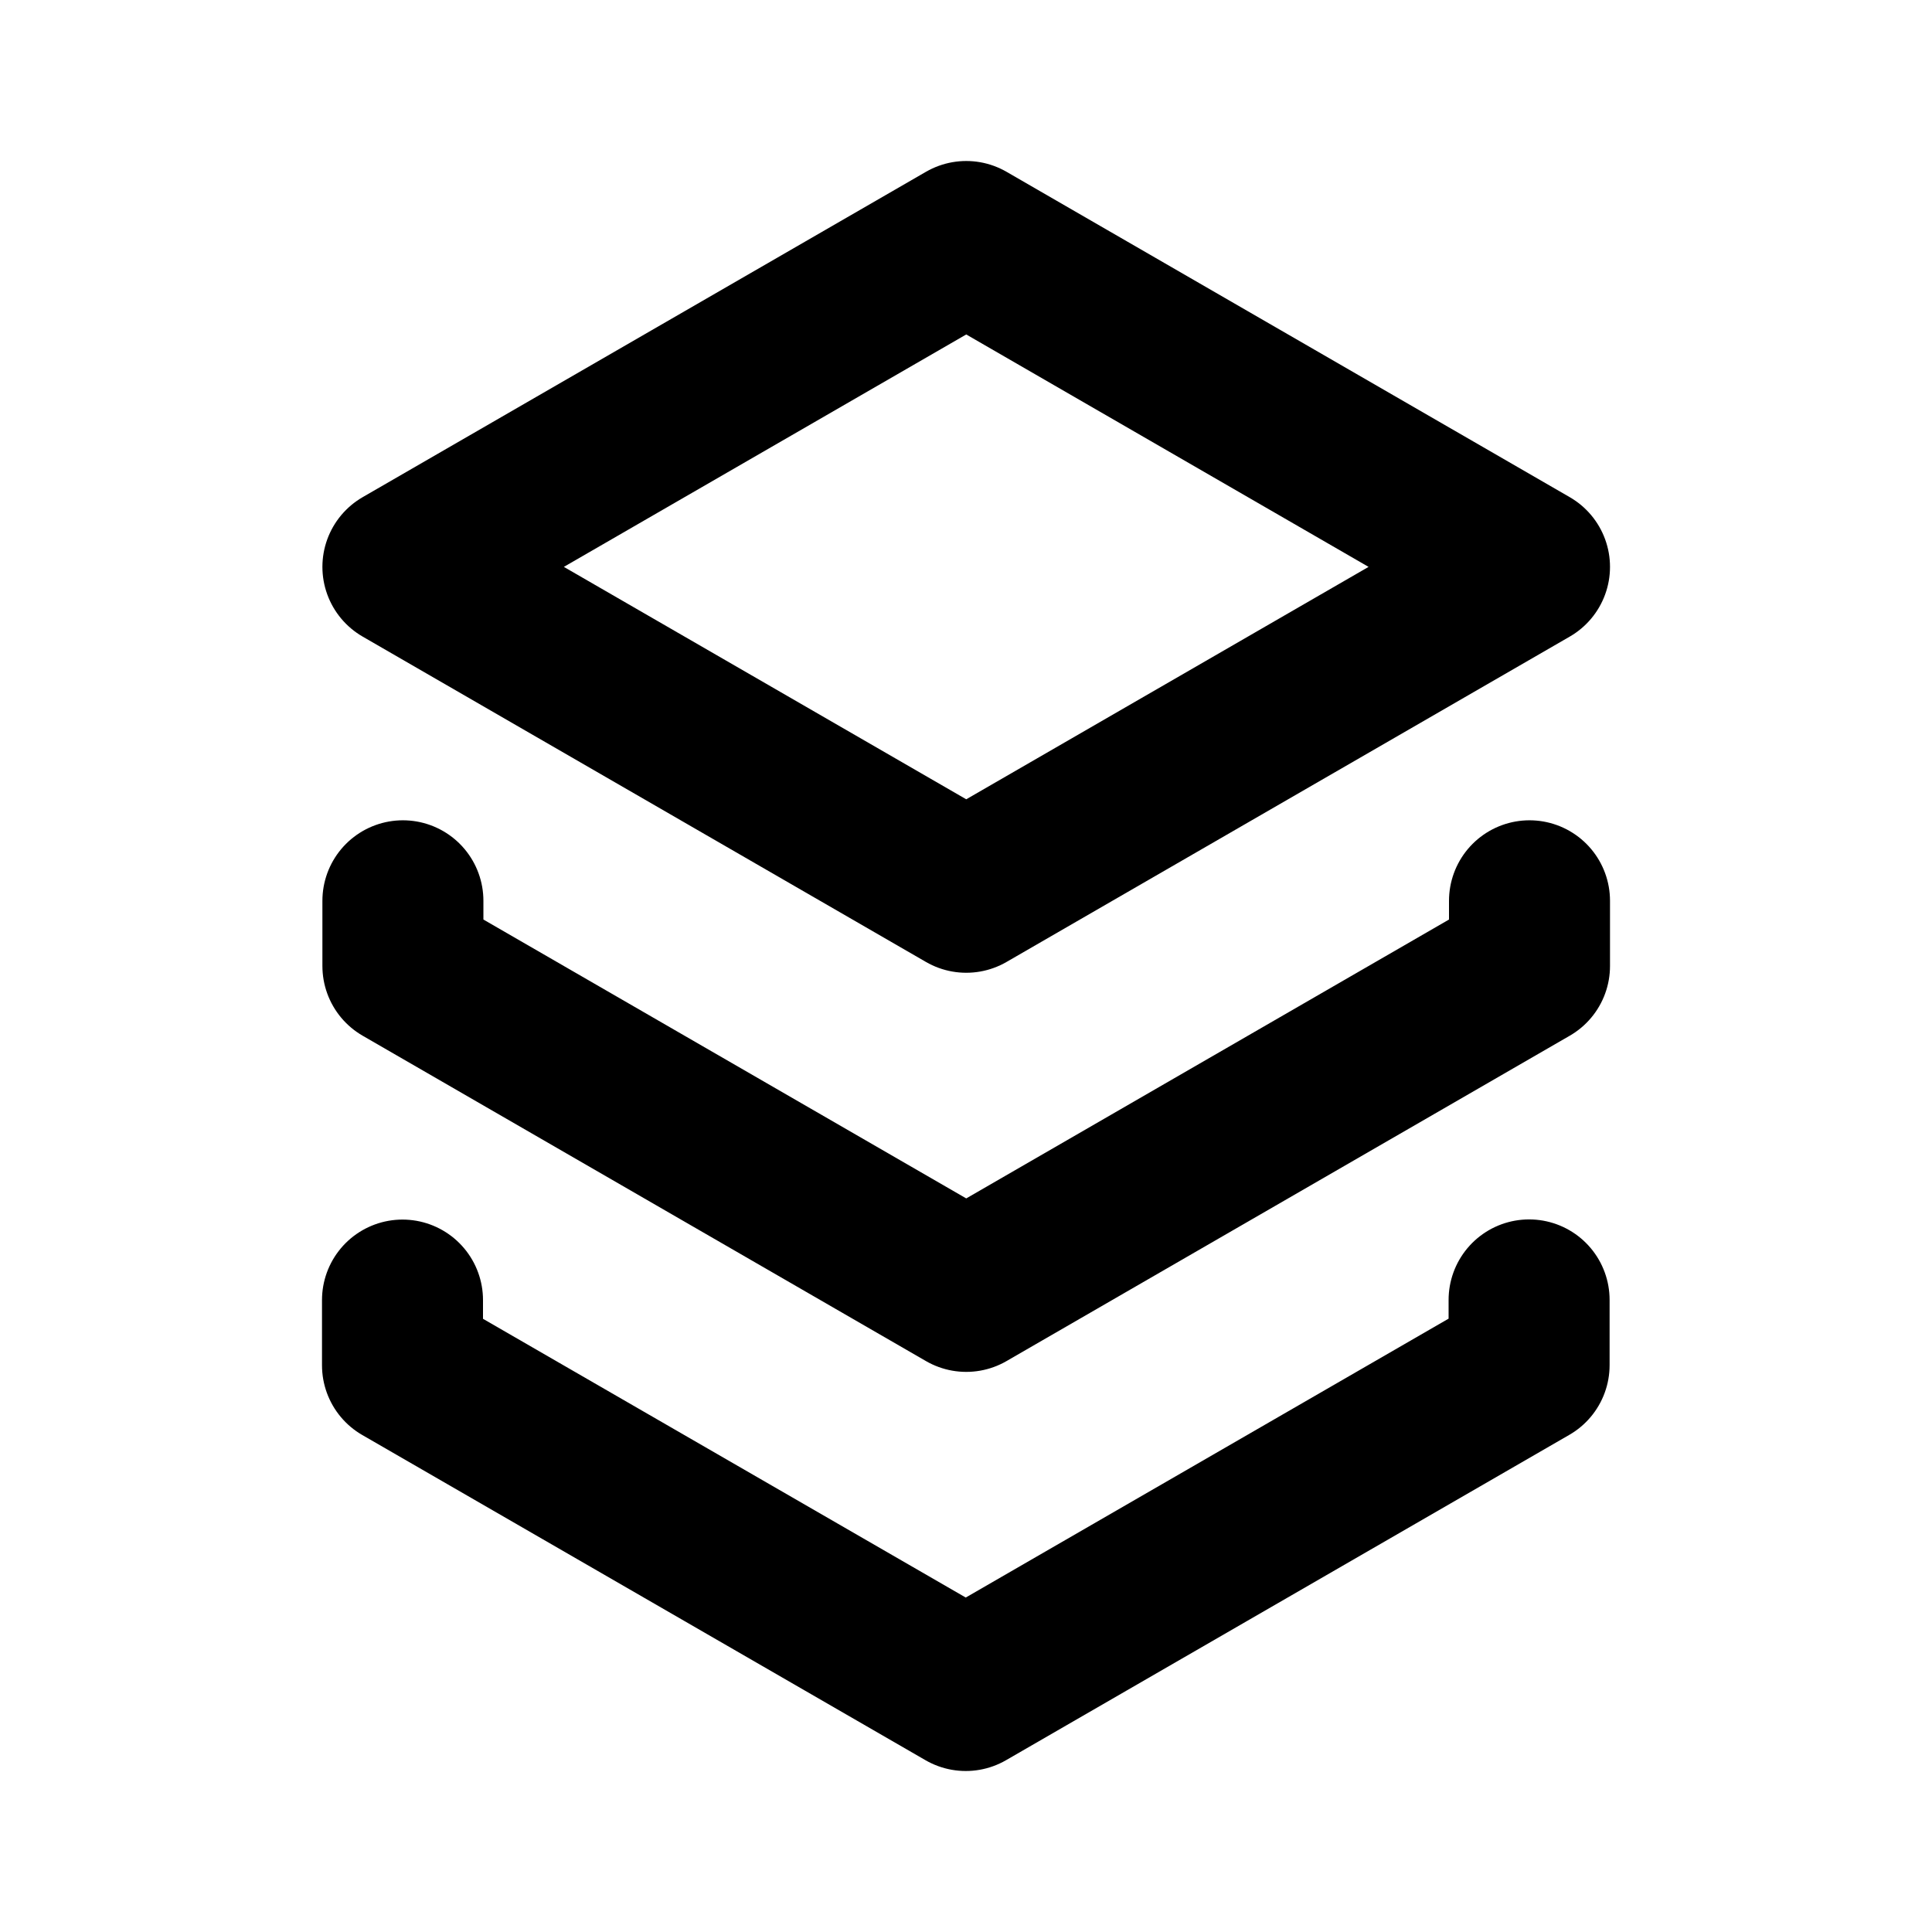
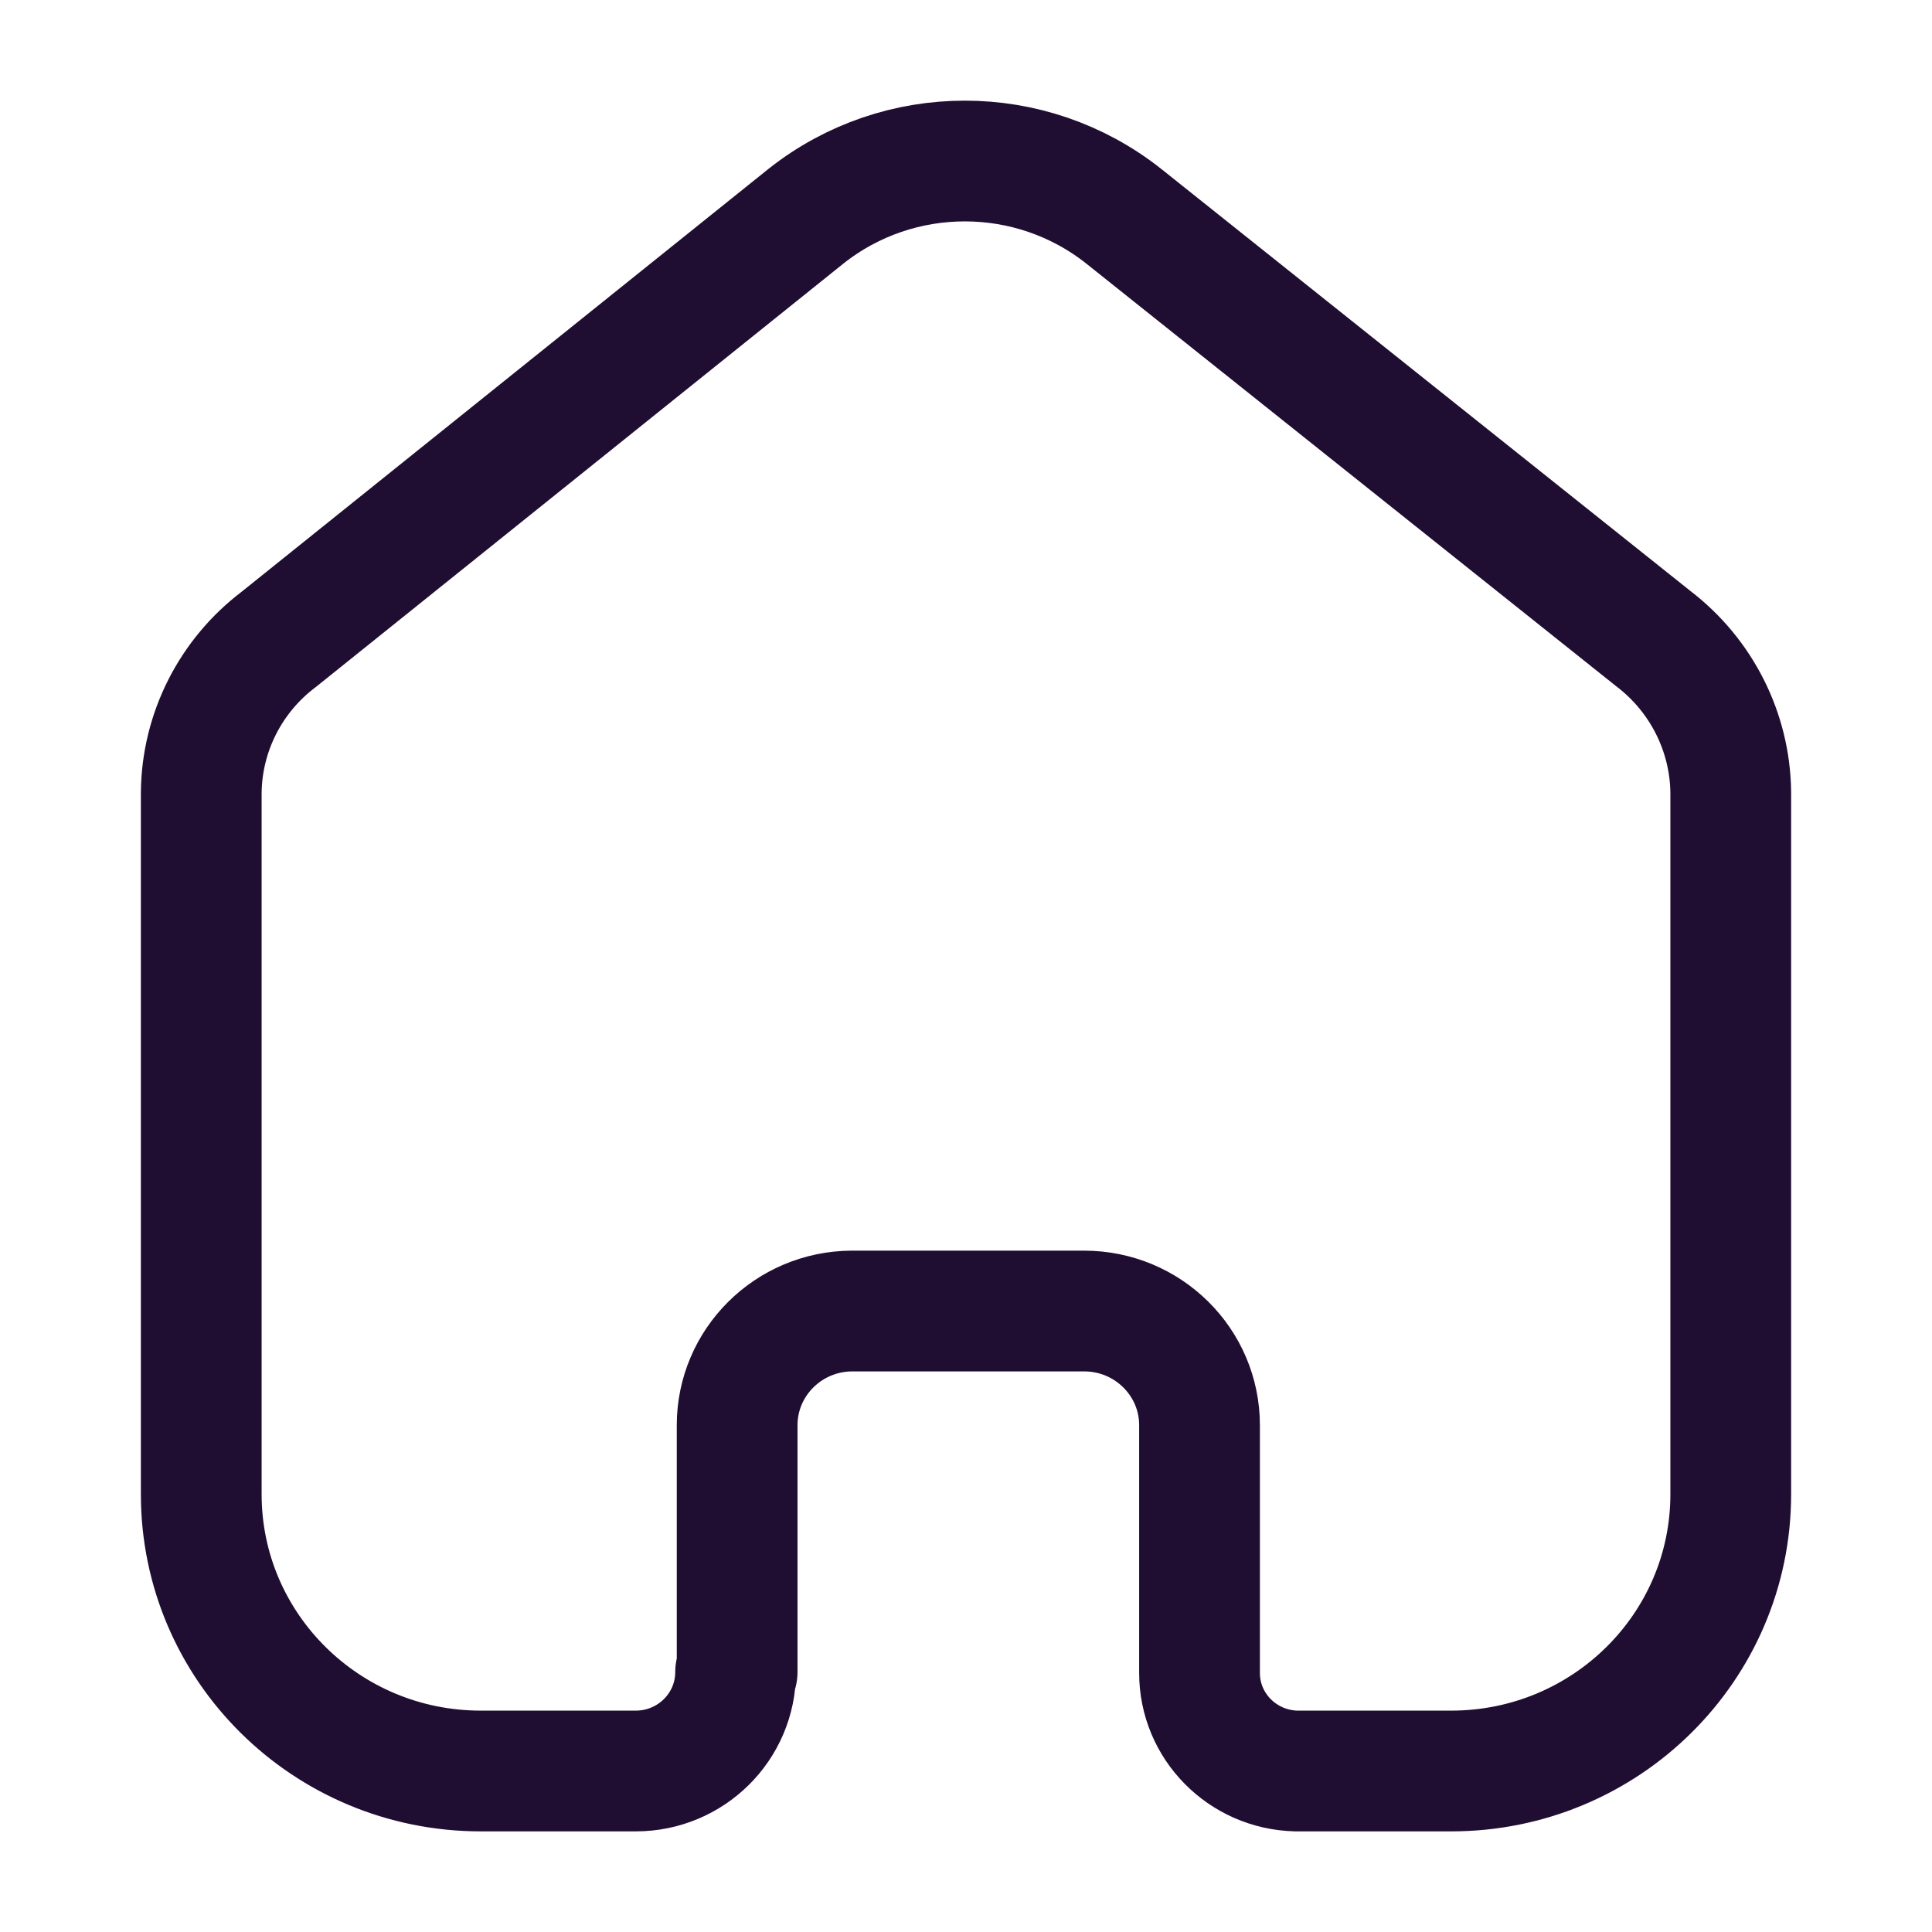
- <svg xmlns="http://www.w3.org/2000/svg" width="24" height="24" fill="none" viewBox="0 0 24 24">
-   <path stroke="currentColor" stroke-linecap="round" stroke-linejoin="round" stroke-width="2" d="M5.005 11.19V12l6.998 4.042L19 12v-.81M5 16.15v.81L11.997 21l6.998-4.042v-.81M12.003 3 5.005 7.042l6.998 4.042L19 7.042 12.003 3Z" />
+ <svg xmlns="http://www.w3.org/2000/svg" width="24" height="24" viewBox="0 0 24 24" id="home">
+   <path fill="none" stroke="#200E32" stroke-linecap="round" stroke-linejoin="round" stroke-width="1.5" d="M6.657,18.771 L6.657,15.705 C6.657,14.925 7.293,14.291 8.081,14.286 L10.967,14.286 C11.759,14.286 12.401,14.921 12.401,15.705 L12.401,15.705 L12.401,18.781 C12.4,19.443 12.934,19.984 13.603,20 L15.527,20 C17.445,20 19,18.461 19,16.562 L19,16.562 L19,7.838 C18.99,7.091 18.635,6.389 18.038,5.933 L11.458,0.685 C10.305,-0.228 8.666,-0.228 7.513,0.685 L0.962,5.943 C0.362,6.397 0.007,7.1 0,7.847 L0,16.562 C0,18.461 1.555,20 3.473,20 L5.397,20 C6.082,20 6.638,19.45 6.638,18.771 L6.638,18.771" transform="translate(2.5 2)" />
</svg>
